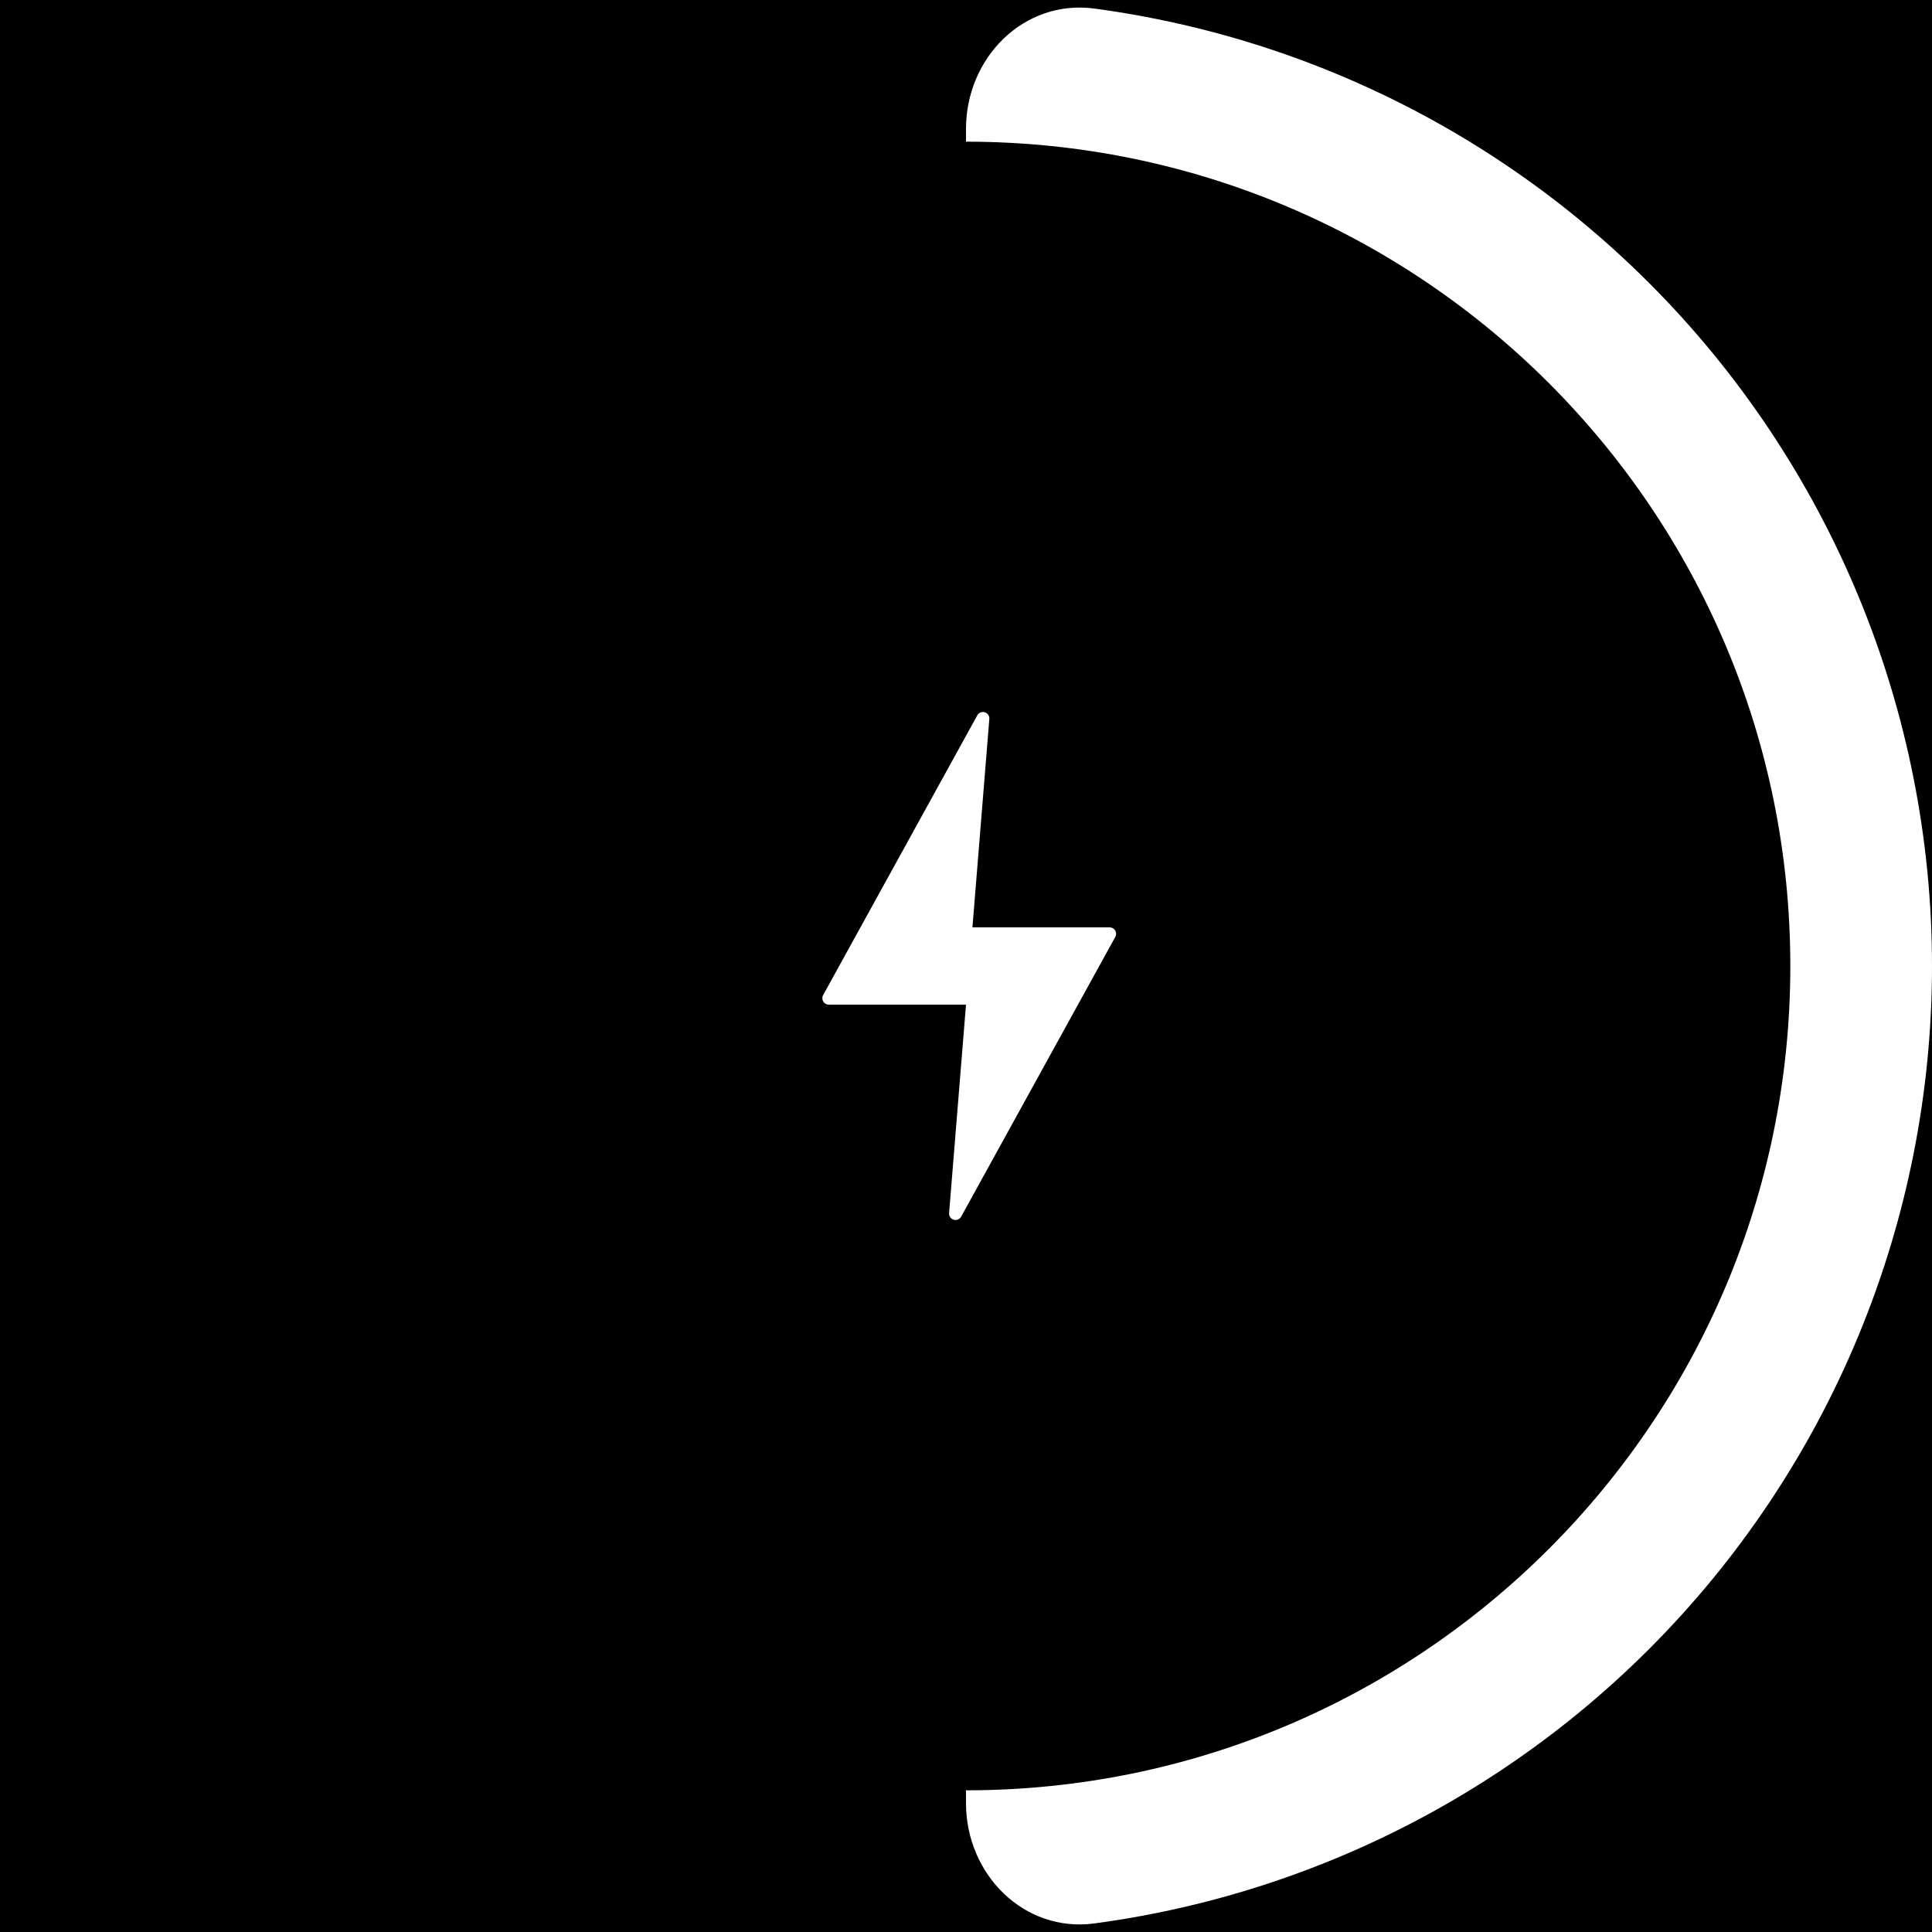
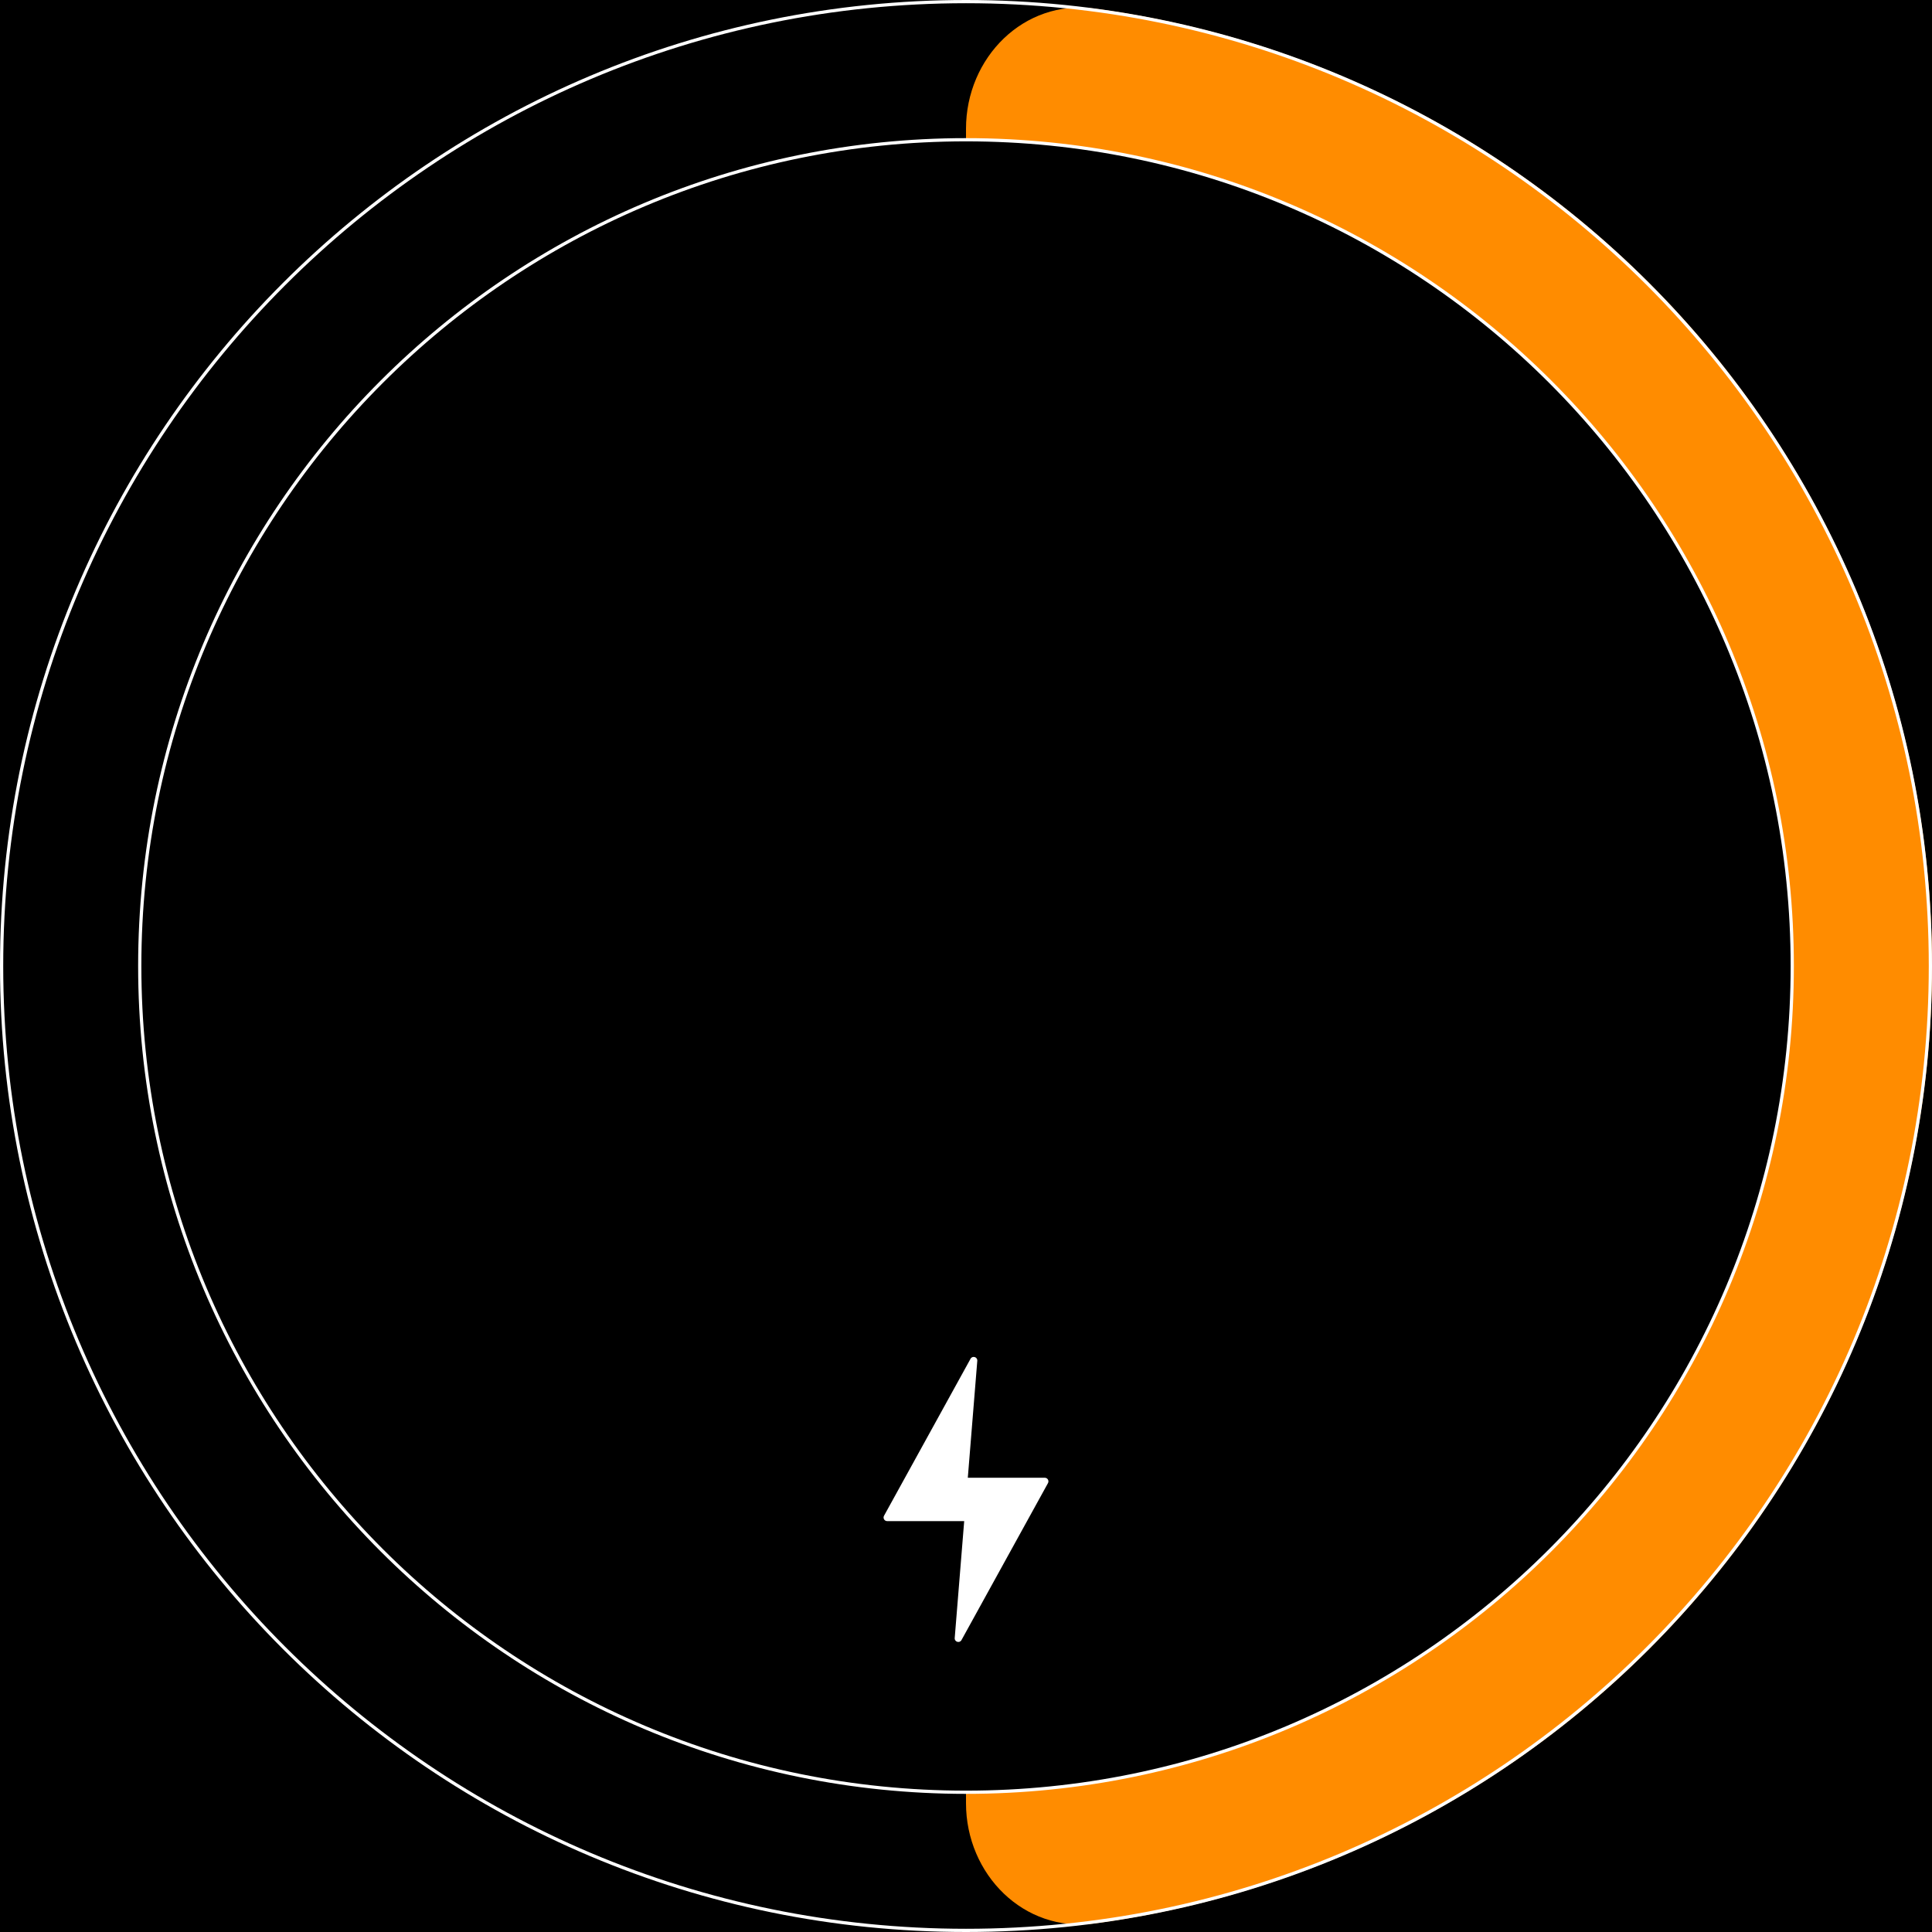
<svg xmlns="http://www.w3.org/2000/svg" width="300" height="300" viewBox="0 0 300 300" fill="none">
  <rect width="300" height="300" fill="black" />
-   <path d="M150 20C150 8.954 158.993 -0.137 169.941 1.331C182.784 3.054 195.379 6.438 207.403 11.418C225.601 18.956 242.137 30.005 256.066 43.934C269.995 57.863 281.044 74.399 288.582 92.597C296.12 110.796 300 130.302 300 150C300 169.698 296.12 189.204 288.582 207.403C281.044 225.601 269.995 242.137 256.066 256.066C242.137 269.995 225.601 281.044 207.402 288.582C195.379 293.562 182.784 296.946 169.941 298.669C158.993 300.137 150 291.046 150 280L150 150L150 20Z" fill="white" />
-   <circle cx="150" cy="150" r="128" fill="black" />
-   <path d="M173.183 145.483L149.249 188.918C148.729 189.862 147.29 189.429 147.377 188.355L150 156H128.693C127.932 156 127.45 155.184 127.817 154.517L151.751 111.082C152.271 110.138 153.71 110.571 153.623 111.645L151 144H172.307C173.068 144 173.55 144.816 173.183 145.483Z" fill="white" />
+   <path d="M150 20C150 8.954 158.993 -0.137 169.941 1.331C182.784 3.054 195.379 6.438 207.403 11.418C225.601 18.956 242.137 30.005 256.066 43.934C269.995 57.863 281.044 74.399 288.582 92.597C296.12 110.796 300 130.302 300 150C300 169.698 296.12 189.204 288.582 207.403C281.044 225.601 269.995 242.137 256.066 256.066C242.137 269.995 225.601 281.044 207.402 288.582C195.379 293.562 182.784 296.946 169.941 298.669C158.993 300.137 150 291.046 150 280L150 150L150 20Z" fill="darkorange" />
+   <circle cx="150" cy="150" r="149.75" stroke="white" stroke-width="0.5" />
+   <circle cx="150" cy="150" r="128.3" fill="black" stroke="white" stroke-width="0.5" />
+   <path d="M162.73 230.297L149.298 254.672C149.006 255.202 148.199 254.959 148.247 254.357L149.72 236.199L137.762 236.199C137.336 236.199 137.064 235.742 137.27 235.367L150.703 210.992C150.995 210.462 151.802 210.705 151.753 211.307L150.281 229.465L162.238 229.465C162.665 229.465 162.935 229.922 162.73 230.297Z" fill="white" />
</svg>
